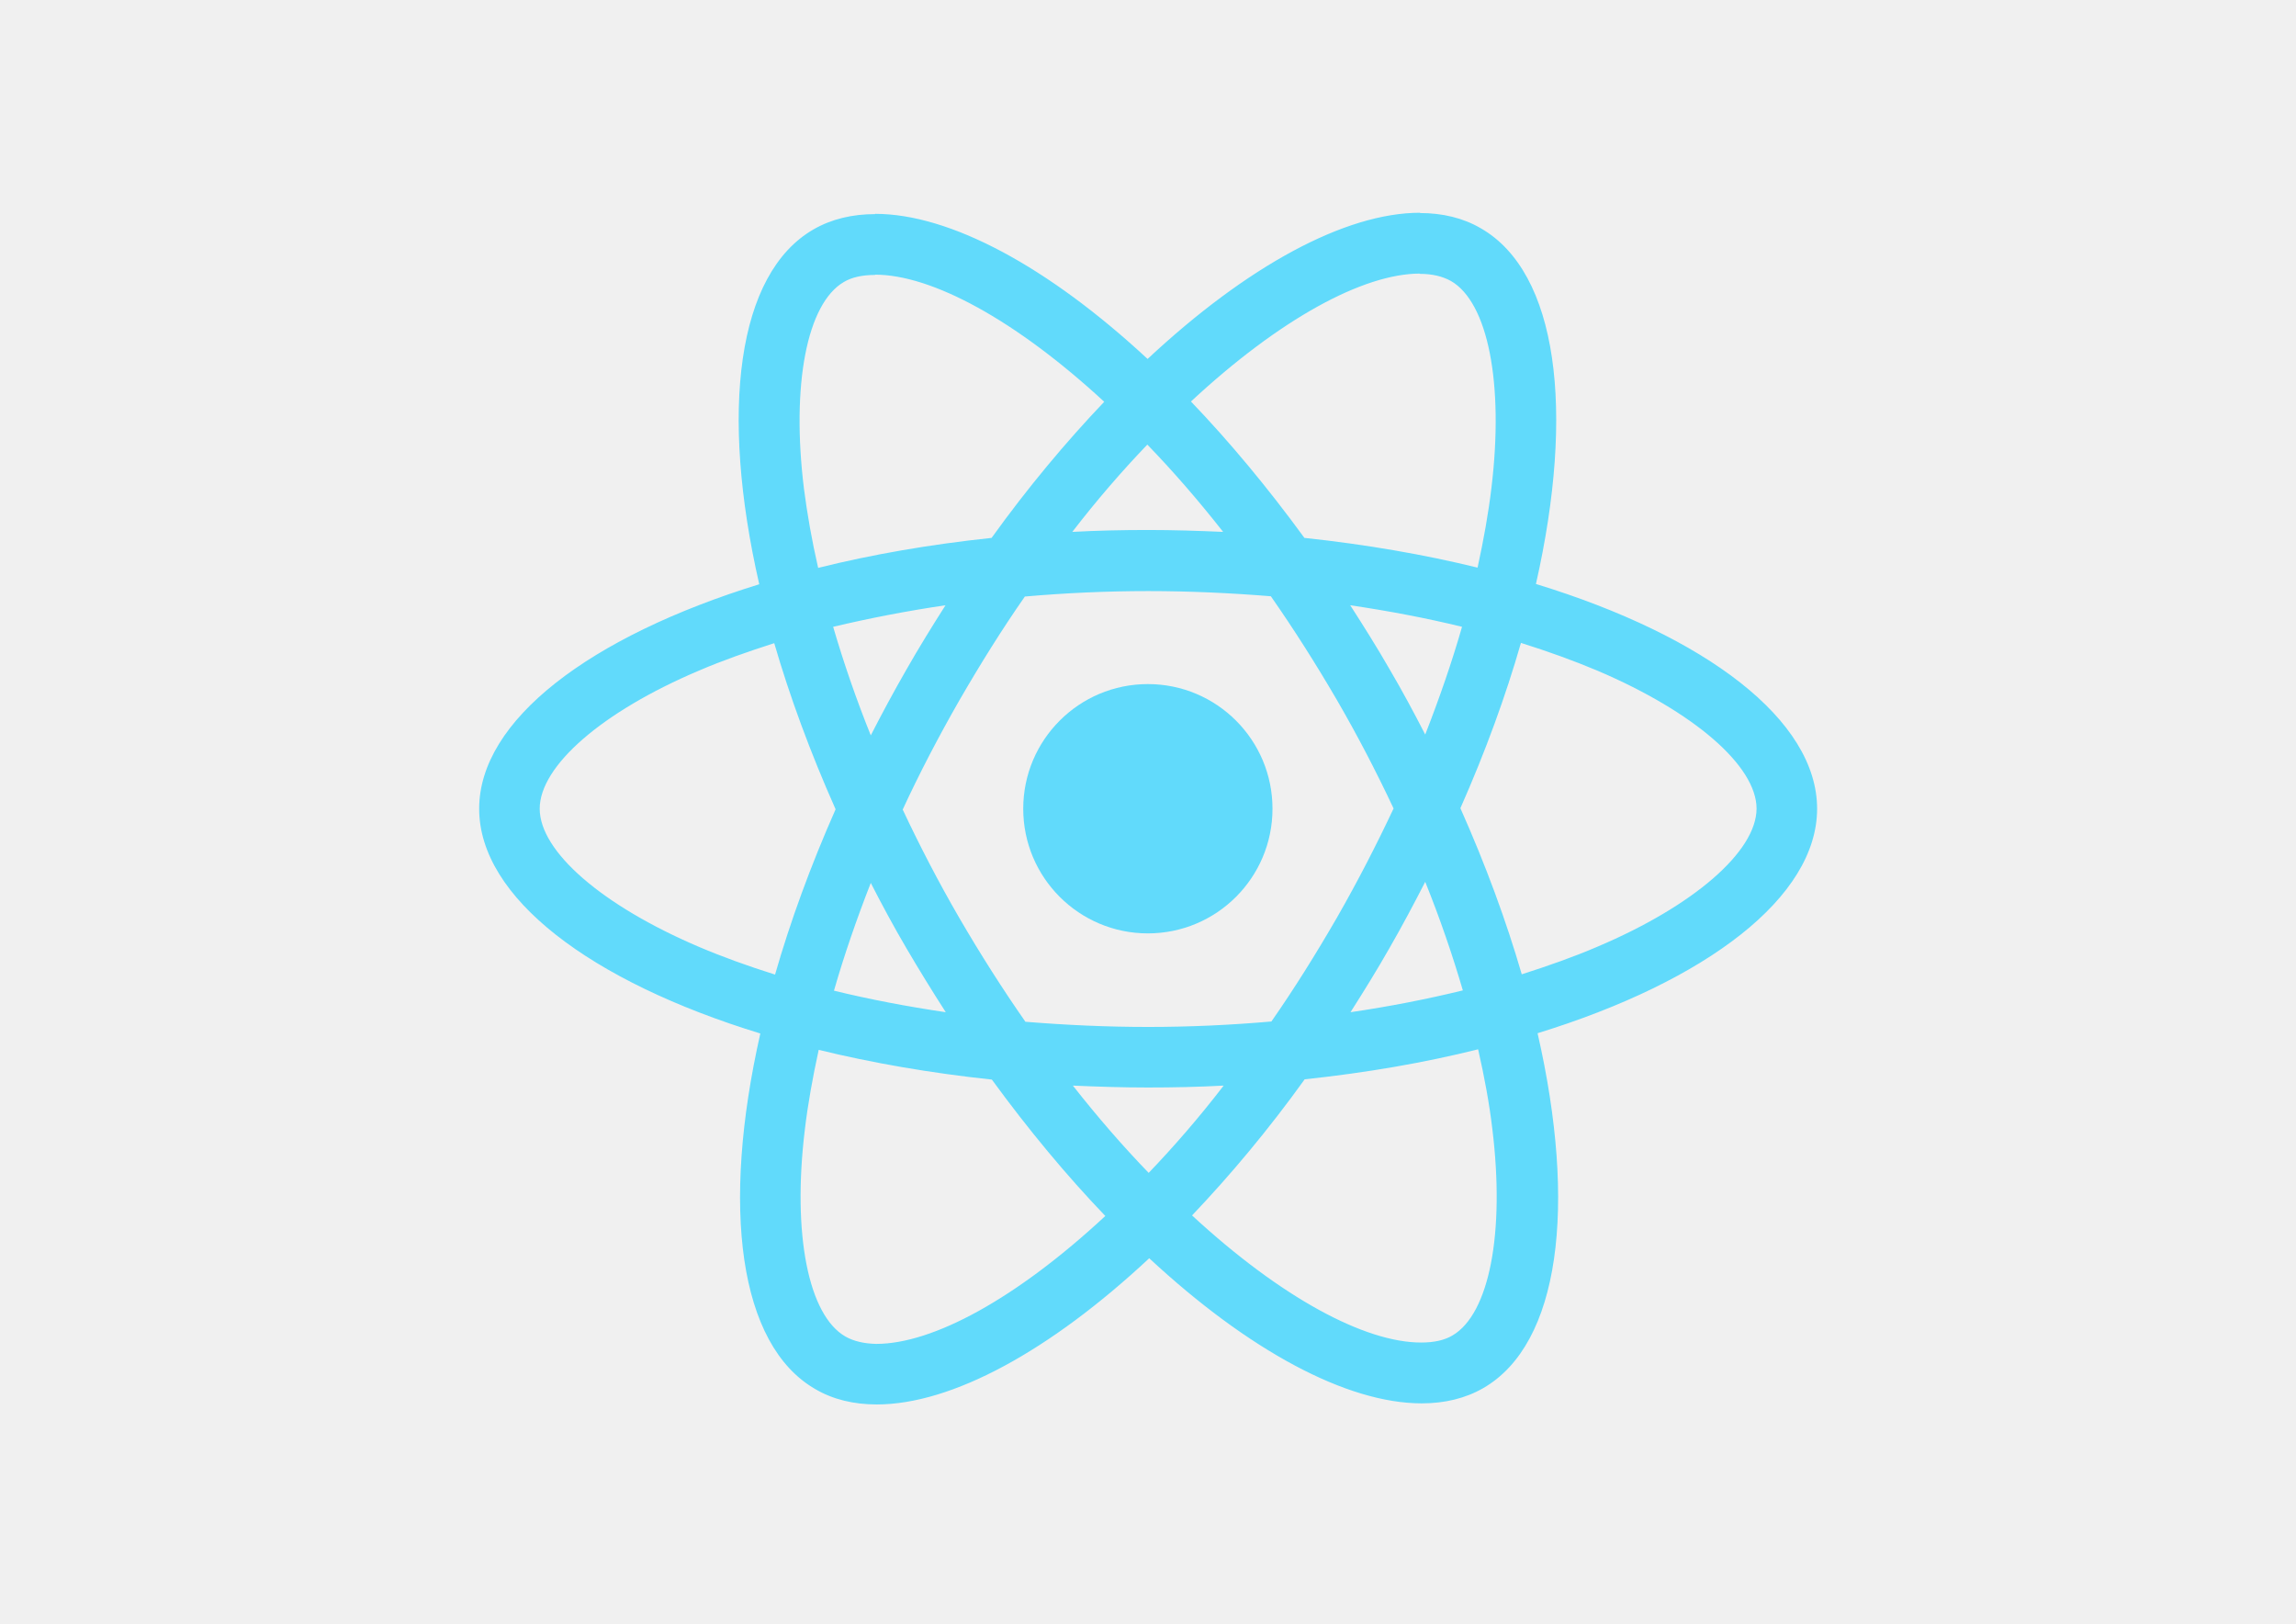
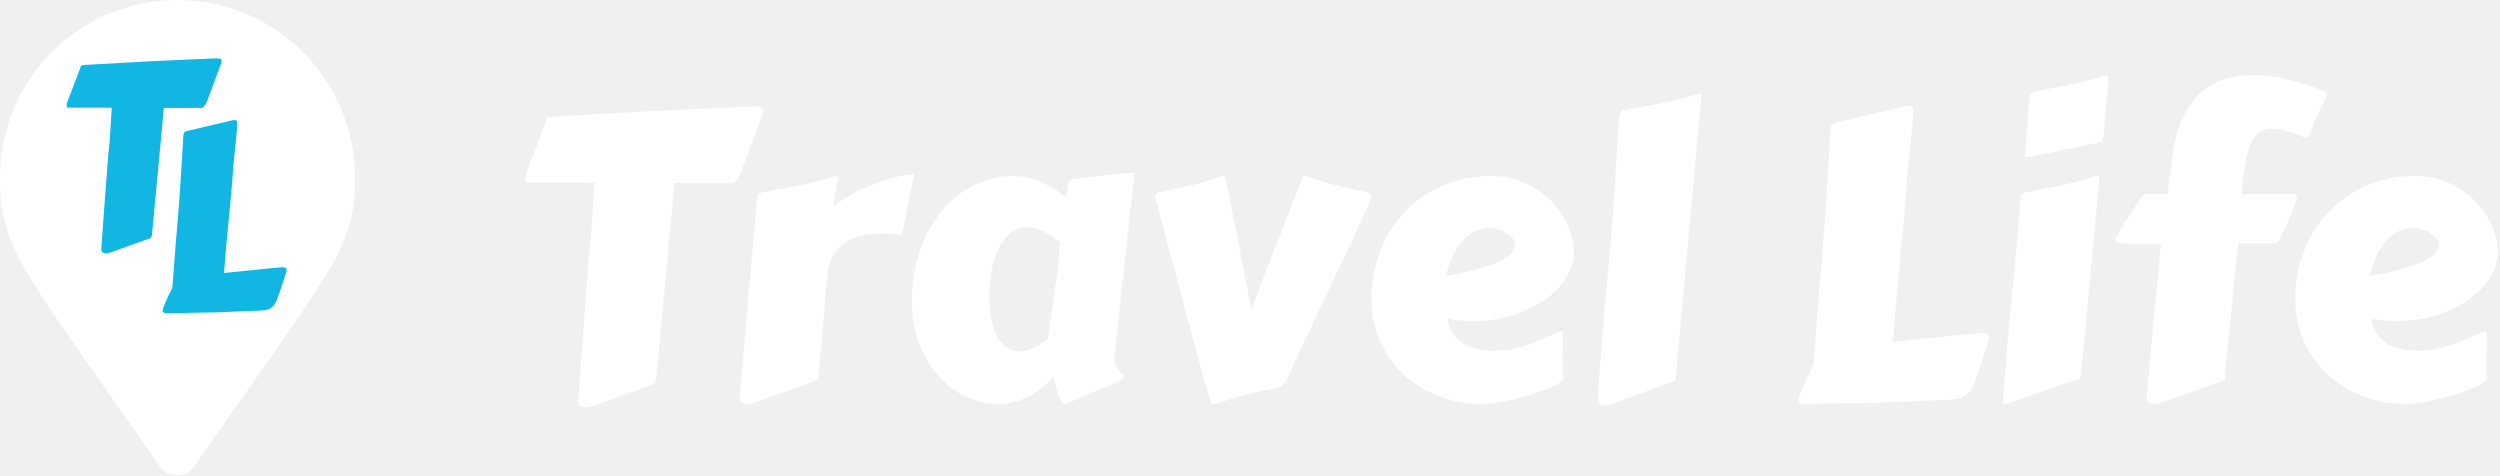
- <svg xmlns="http://www.w3.org/2000/svg" viewBox="0 0 841.9 595.3">
-   <g fill="#61DAFB">
-     <path d="M666.3 296.5c0-32.5-40.7-63.3-103.1-82.4 14.4-63.6 8-114.2-20.2-130.4-6.5-3.8-14.1-5.6-22.4-5.6v22.3c4.6 0 8.3.9 11.4 2.6 13.6 7.8 19.5 37.5 14.9 75.7-1.1 9.4-2.9 19.3-5.1 29.4-19.6-4.8-41-8.5-63.5-10.9-13.5-18.5-27.5-35.3-41.6-50 32.6-30.3 63.2-46.9 84-46.9V78c-27.5 0-63.5 19.6-99.9 53.6-36.4-33.8-72.4-53.2-99.9-53.2v22.3c20.7 0 51.4 16.5 84 46.6-14 14.7-28 31.4-41.3 49.9-22.6 2.4-44 6.1-63.6 11-2.3-10-4-19.7-5.2-29-4.7-38.2 1.1-67.9 14.6-75.8 3-1.8 6.9-2.6 11.5-2.6V78.5c-8.4 0-16 1.8-22.6 5.6-28.1 16.2-34.4 66.7-19.9 130.1-62.2 19.2-102.7 49.9-102.7 82.3 0 32.5 40.7 63.3 103.1 82.4-14.4 63.6-8 114.2 20.2 130.4 6.5 3.8 14.1 5.6 22.5 5.6 27.5 0 63.5-19.6 99.9-53.6 36.4 33.8 72.4 53.2 99.9 53.2 8.4 0 16-1.8 22.6-5.6 28.1-16.2 34.4-66.7 19.9-130.1 62-19.1 102.5-49.9 102.5-82.3zm-130.2-66.7c-3.7 12.9-8.3 26.2-13.5 39.5-4.1-8-8.4-16-13.1-24-4.6-8-9.5-15.8-14.4-23.4 14.2 2.1 27.9 4.7 41 7.9zm-45.8 106.5c-7.8 13.5-15.8 26.3-24.1 38.2-14.9 1.3-30 2-45.2 2-15.1 0-30.2-.7-45-1.9-8.3-11.9-16.4-24.6-24.2-38-7.6-13.1-14.5-26.4-20.8-39.8 6.2-13.4 13.2-26.8 20.7-39.9 7.8-13.5 15.8-26.3 24.1-38.2 14.9-1.3 30-2 45.2-2 15.1 0 30.2.7 45 1.9 8.3 11.9 16.4 24.6 24.2 38 7.6 13.1 14.5 26.4 20.8 39.8-6.3 13.4-13.2 26.8-20.7 39.9zm32.3-13c5.4 13.4 10 26.8 13.8 39.8-13.1 3.2-26.9 5.9-41.2 8 4.9-7.7 9.8-15.6 14.4-23.7 4.6-8 8.9-16.1 13-24.1zM421.2 430c-9.3-9.6-18.6-20.3-27.8-32 9 .4 18.2.7 27.5.7 9.4 0 18.7-.2 27.8-.7-9 11.7-18.3 22.4-27.5 32zm-74.4-58.9c-14.2-2.1-27.9-4.7-41-7.9 3.7-12.9 8.3-26.2 13.5-39.5 4.1 8 8.4 16 13.1 24 4.7 8 9.5 15.8 14.4 23.4zM420.7 163c9.3 9.6 18.6 20.3 27.8 32-9-.4-18.2-.7-27.5-.7-9.4 0-18.7.2-27.8.7 9-11.7 18.3-22.4 27.5-32zm-74 58.9c-4.9 7.7-9.8 15.6-14.4 23.7-4.6 8-8.9 16-13 24-5.4-13.4-10-26.8-13.8-39.8 13.1-3.1 26.9-5.8 41.2-7.9zm-90.5 125.2c-35.4-15.1-58.3-34.9-58.3-50.6 0-15.7 22.9-35.6 58.3-50.6 8.6-3.7 18-7 27.7-10.1 5.7 19.6 13.2 40 22.5 60.9-9.2 20.8-16.6 41.1-22.2 60.6-9.9-3.1-19.3-6.5-28-10.2zM310 490c-13.6-7.8-19.5-37.5-14.9-75.7 1.1-9.4 2.9-19.3 5.1-29.4 19.6 4.8 41 8.5 63.5 10.9 13.5 18.5 27.5 35.3 41.6 50-32.6 30.3-63.2 46.9-84 46.9-4.5-.1-8.3-1-11.3-2.7zm237.2-76.2c4.7 38.2-1.1 67.9-14.6 75.8-3 1.8-6.9 2.6-11.5 2.6-20.7 0-51.4-16.5-84-46.6 14-14.7 28-31.4 41.3-49.9 22.6-2.4 44-6.1 63.6-11 2.3 10.1 4.1 19.8 5.2 29.1zm38.5-66.7c-8.6 3.7-18 7-27.7 10.1-5.7-19.6-13.2-40-22.5-60.9 9.2-20.8 16.6-41.1 22.2-60.6 9.9 3.1 19.3 6.5 28.1 10.2 35.4 15.1 58.3 34.9 58.3 50.6-.1 15.7-23 35.6-58.4 50.6zM320.8 78.4z" />
-     <circle cx="420.9" cy="296.5" r="45.7" />
-     <path d="M520.5 78.1z" />
-   </g>
+ <svg xmlns="http://www.w3.org/2000/svg" width="300" height="57" viewBox="0 0 300 57" fill="none">
+   <path d="M69.398 48.023C69.477 46.883 69.555 45.781 69.633 44.719C69.711 43.656 69.781 42.625 69.844 41.625L70.688 30.562C70.781 29.719 70.859 28.953 70.922 28.266C70.984 27.562 71.031 26.883 71.062 26.227C71.109 25.555 71.148 24.883 71.18 24.211C71.227 23.523 71.273 22.766 71.32 21.938C70.805 21.922 70.258 21.914 69.68 21.914C69.117 21.914 68.523 21.914 67.898 21.914H63.375C63.203 21.914 63.094 21.852 63.047 21.727C63.016 21.586 63 21.461 63 21.352V21.188L65.578 14.414L65.555 14.32C65.555 14.242 65.602 14.18 65.695 14.133C65.805 14.07 66.039 14.023 66.398 13.992C68.555 13.867 70.641 13.75 72.656 13.641C74.688 13.516 76.688 13.406 78.656 13.312C80.641 13.219 82.617 13.125 84.586 13.031C86.57 12.938 88.609 12.852 90.703 12.773C90.891 12.773 91.086 12.797 91.289 12.844C91.508 12.891 91.617 13.062 91.617 13.359C91.617 13.391 91.609 13.422 91.594 13.453C91.578 13.484 91.57 13.516 91.57 13.547C91.32 14.188 91.086 14.797 90.867 15.375C90.664 15.953 90.461 16.523 90.258 17.086C90.055 17.648 89.844 18.219 89.625 18.797C89.422 19.375 89.195 19.984 88.945 20.625C88.93 20.641 88.898 20.719 88.852 20.859C88.805 20.984 88.734 21.133 88.641 21.305C88.547 21.461 88.422 21.609 88.266 21.75C88.109 21.891 87.914 21.969 87.68 21.984C87.602 21.969 87.523 21.961 87.445 21.961C87.367 21.961 87.281 21.961 87.188 21.961H80.93C80.852 22.758 80.773 23.602 80.695 24.492C80.633 25.383 80.555 26.25 80.461 27.094L78.75 45.398C78.734 45.539 78.703 45.68 78.656 45.82C78.625 45.961 78.523 46.062 78.352 46.125L71.719 48.516C71.547 48.578 71.32 48.656 71.039 48.75C70.758 48.844 70.484 48.891 70.219 48.891C70 48.891 69.805 48.836 69.633 48.727C69.477 48.617 69.398 48.414 69.398 48.117V48.023Z" fill="white" />
+   <path d="M108.211 28.195C107.883 28.164 107.516 28.133 107.109 28.102C106.703 28.055 106.273 28.031 105.82 28.031C105.133 28.031 104.43 28.094 103.711 28.219C103.008 28.328 102.352 28.555 101.742 28.898C101.133 29.242 100.609 29.719 100.172 30.328C99.734 30.922 99.453 31.695 99.328 32.648C99.219 33.805 99.125 34.758 99.047 35.508C98.984 36.242 98.938 36.852 98.906 37.336C98.875 37.805 98.844 38.188 98.812 38.484C98.797 38.766 98.781 39.031 98.766 39.281C98.766 39.344 98.75 39.516 98.719 39.797C98.703 40.078 98.672 40.406 98.625 40.781C98.578 41.156 98.531 41.562 98.484 42C98.453 42.438 98.414 42.844 98.367 43.219C98.32 43.594 98.281 43.922 98.25 44.203C98.234 44.484 98.227 44.656 98.227 44.719C98.227 44.844 98.227 44.953 98.227 45.047C98.242 45.125 98.25 45.203 98.25 45.281C98.25 45.406 98.188 45.516 98.062 45.609C97.953 45.688 97.695 45.781 97.289 45.891L91.078 48.117C90.906 48.18 90.68 48.258 90.398 48.352C90.117 48.445 89.844 48.492 89.578 48.492C89.359 48.492 89.164 48.438 88.992 48.328C88.836 48.219 88.758 48.031 88.758 47.766L90.773 24.539C90.82 24.023 90.875 23.672 90.938 23.484C91.016 23.281 91.195 23.148 91.477 23.086C92.898 22.805 94.367 22.523 95.883 22.242C97.398 21.945 98.867 21.57 100.289 21.117C100.414 21.117 100.484 21.141 100.5 21.188C100.531 21.219 100.547 21.273 100.547 21.352C100.547 21.383 100.539 21.43 100.523 21.492C100.523 21.555 100.5 21.695 100.453 21.914C100.422 22.133 100.367 22.469 100.289 22.922C100.227 23.359 100.133 23.977 100.008 24.773C100.727 24.211 101.516 23.695 102.375 23.227C103.25 22.758 104.125 22.359 105 22.031C105.875 21.688 106.719 21.422 107.531 21.234C108.344 21.031 109.055 20.93 109.664 20.93L108.211 28.195Z" fill="white" />
+   <path d="M133.734 42.562C133.719 42.625 133.711 42.688 133.711 42.75C133.711 42.797 133.711 42.844 133.711 42.891C133.711 43.281 133.773 43.609 133.898 43.875C134.023 44.125 134.156 44.336 134.297 44.508C134.453 44.664 134.594 44.797 134.719 44.906C134.844 45 134.906 45.086 134.906 45.164C134.906 45.383 134.672 45.586 134.203 45.773L127.898 48.469C127.883 48.484 127.828 48.492 127.734 48.492C127.609 48.492 127.484 48.383 127.359 48.164C127.234 47.945 127.109 47.664 126.984 47.32C126.875 46.992 126.766 46.641 126.656 46.266C126.562 45.875 126.477 45.516 126.398 45.188C125.414 46.328 124.352 47.164 123.211 47.695C122.07 48.227 120.938 48.492 119.812 48.492C118.5 48.492 117.219 48.203 115.969 47.625C114.719 47.047 113.609 46.227 112.641 45.164C111.672 44.086 110.891 42.789 110.297 41.273C109.719 39.758 109.43 38.055 109.43 36.164C109.43 33.93 109.75 31.891 110.391 30.047C111.047 28.203 111.93 26.617 113.039 25.289C114.148 23.961 115.438 22.938 116.906 22.219C118.391 21.484 119.961 21.117 121.617 21.117C122.789 21.117 123.898 21.359 124.945 21.844C125.992 22.312 126.984 22.922 127.922 23.672C128.016 23.203 128.07 22.828 128.086 22.547C128.102 22.266 128.133 22.047 128.18 21.891C128.242 21.734 128.352 21.633 128.508 21.586C128.664 21.523 128.922 21.477 129.281 21.445C130.406 21.289 131.523 21.148 132.633 21.023C133.758 20.883 134.93 20.781 136.148 20.719L133.734 42.562ZM126.727 33.727C126.883 32.836 126.984 32 127.031 31.219C127.094 30.422 127.141 29.695 127.172 29.039C126.922 28.852 126.648 28.656 126.352 28.453C126.07 28.25 125.758 28.062 125.414 27.891C125.086 27.703 124.734 27.555 124.359 27.445C124 27.336 123.617 27.281 123.211 27.281C122.367 27.281 121.656 27.555 121.078 28.102C120.516 28.648 120.055 29.32 119.695 30.117C119.352 30.914 119.102 31.758 118.945 32.648C118.805 33.539 118.734 34.328 118.734 35.016C118.734 37.484 119.055 39.297 119.695 40.453C120.352 41.594 121.258 42.164 122.414 42.164C122.883 42.164 123.406 42.031 123.984 41.766C124.562 41.5 125.148 41.133 125.742 40.664L126.727 33.727Z" fill="white" />
+   <path d="M156.281 21.352C156.344 21.195 156.461 21.117 156.633 21.117C156.664 21.117 156.695 21.125 156.727 21.141C156.758 21.141 156.789 21.141 156.82 21.141C157.992 21.594 159.195 21.969 160.43 22.266C161.664 22.547 162.891 22.82 164.109 23.086C164.406 23.148 164.555 23.32 164.555 23.602C164.555 23.805 164.461 24.117 164.273 24.539L154.617 45.07C154.492 45.352 154.383 45.578 154.289 45.75C154.195 45.922 154.102 46.062 154.008 46.172C153.914 46.281 153.812 46.359 153.703 46.406C153.594 46.453 153.461 46.492 153.305 46.523C152.117 46.758 150.914 47.023 149.695 47.32C148.477 47.633 147.211 48.016 145.898 48.469C145.867 48.469 145.844 48.469 145.828 48.469C145.812 48.484 145.797 48.492 145.781 48.492H145.617C145.539 48.492 145.477 48.461 145.43 48.398C145.383 48.352 145.352 48.305 145.336 48.258C145.102 47.586 144.828 46.719 144.516 45.656C144.219 44.594 143.891 43.406 143.531 42.094C143.172 40.781 142.797 39.383 142.406 37.898C142.016 36.414 141.617 34.906 141.211 33.375C140.805 31.844 140.398 30.328 139.992 28.828C139.602 27.312 139.219 25.883 138.844 24.539C138.703 24.055 138.633 23.711 138.633 23.508C138.633 23.289 138.758 23.148 139.008 23.086C140.227 22.82 141.492 22.547 142.805 22.266C144.117 21.969 145.359 21.594 146.531 21.141C146.578 21.125 146.648 21.117 146.742 21.117C146.945 21.117 147.055 21.195 147.07 21.352L150.164 37.102C150.242 36.914 150.375 36.578 150.562 36.094C150.75 35.594 150.977 35 151.242 34.312C151.508 33.625 151.797 32.867 152.109 32.039C152.438 31.211 152.766 30.367 153.094 29.508C153.438 28.648 153.773 27.797 154.102 26.953C154.43 26.094 154.734 25.297 155.016 24.562C155.312 23.828 155.57 23.18 155.789 22.617C156.008 22.055 156.172 21.633 156.281 21.352Z" fill="white" />
+   <path d="M178.992 21.117C180.477 21.117 181.82 21.398 183.023 21.961C184.242 22.508 185.281 23.227 186.141 24.117C187.016 24.992 187.688 25.977 188.156 27.07C188.625 28.164 188.859 29.258 188.859 30.352C188.859 31.32 188.562 32.297 187.969 33.281C187.375 34.25 186.539 35.125 185.461 35.906C184.398 36.688 183.117 37.32 181.617 37.805C180.117 38.289 178.469 38.531 176.672 38.531C175.734 38.531 174.75 38.438 173.719 38.25C173.781 38.922 173.977 39.5 174.305 39.984C174.633 40.469 175.047 40.867 175.547 41.18C176.047 41.492 176.609 41.727 177.234 41.883C177.875 42.023 178.531 42.094 179.203 42.094C179.953 42.094 180.672 42.031 181.359 41.906C182.062 41.766 182.734 41.586 183.375 41.367C184.016 41.148 184.633 40.906 185.227 40.641C185.82 40.375 186.383 40.109 186.914 39.844C187.055 39.812 187.172 39.789 187.266 39.773C187.375 39.742 187.477 39.727 187.57 39.727C187.57 39.727 187.562 39.852 187.547 40.102C187.547 40.352 187.547 40.703 187.547 41.156C187.547 41.609 187.539 42.156 187.523 42.797C187.523 43.438 187.516 44.148 187.5 44.93C187.547 45.008 187.578 45.086 187.594 45.164C187.609 45.242 187.617 45.305 187.617 45.352C187.617 45.539 187.445 45.742 187.102 45.961C186.758 46.18 186.305 46.406 185.742 46.641C185.195 46.875 184.562 47.102 183.844 47.32C183.141 47.539 182.422 47.734 181.688 47.906C180.953 48.094 180.242 48.234 179.555 48.328C178.867 48.438 178.266 48.492 177.75 48.492C176.062 48.492 174.422 48.195 172.828 47.602C171.25 47.023 169.844 46.188 168.609 45.094C167.391 44 166.414 42.672 165.68 41.109C164.945 39.547 164.578 37.789 164.578 35.836C164.578 33.789 164.93 31.875 165.633 30.094C166.336 28.297 167.32 26.734 168.586 25.406C169.867 24.078 171.391 23.031 173.156 22.266C174.922 21.5 176.867 21.117 178.992 21.117ZM178.711 27.352C178.07 27.352 177.477 27.492 176.93 27.773C176.398 28.039 175.906 28.43 175.453 28.945C175.016 29.445 174.633 30.055 174.305 30.773C173.977 31.477 173.711 32.258 173.508 33.117C175.117 32.836 176.453 32.539 177.516 32.227C178.578 31.914 179.43 31.602 180.07 31.289C180.711 30.961 181.164 30.641 181.43 30.328C181.695 30 181.828 29.688 181.828 29.391C181.828 29.109 181.719 28.844 181.5 28.594C181.297 28.344 181.039 28.125 180.727 27.938C180.414 27.75 180.07 27.609 179.695 27.516C179.336 27.406 179.008 27.352 178.711 27.352Z" fill="white" />
+   <path d="M193.406 27.445C193.594 25.305 193.742 23.188 193.852 21.094C193.977 19 194.109 16.852 194.25 14.648C194.281 14.133 194.328 13.781 194.391 13.594C194.469 13.391 194.648 13.258 194.93 13.195C196.383 12.93 197.836 12.664 199.289 12.398C200.758 12.117 202.227 11.75 203.695 11.297C203.742 11.281 203.812 11.273 203.906 11.273C204.078 11.273 204.164 11.352 204.164 11.508L201.117 44.977V45.375C201.117 45.516 201.062 45.633 200.953 45.727C200.844 45.805 200.586 45.898 200.18 46.008L194.039 48.258C193.867 48.336 193.641 48.414 193.359 48.492C193.078 48.586 192.805 48.633 192.539 48.633C192.32 48.633 192.125 48.578 191.953 48.469C191.797 48.359 191.719 48.172 191.719 47.906V47.766C191.844 46.188 191.961 44.648 192.07 43.148C192.195 41.633 192.32 40.07 192.445 38.461C192.586 36.852 192.734 35.148 192.891 33.352C193.047 31.555 193.219 29.586 193.406 27.445Z" fill="white" />
+   <path d="M229.57 13.688C229.555 14.062 229.523 14.531 229.477 15.094C229.43 15.641 229.375 16.227 229.312 16.852C229.266 17.461 229.203 18.086 229.125 18.727C229.062 19.352 229 19.93 228.938 20.461C228.891 20.992 228.852 21.453 228.82 21.844C228.789 22.219 228.773 22.461 228.773 22.57C228.711 23.539 228.641 24.438 228.562 25.266C228.5 26.094 228.43 26.914 228.352 27.727C228.273 28.539 228.188 29.383 228.094 30.258C228.016 31.117 227.93 32.07 227.836 33.117C227.742 34.164 227.633 35.328 227.508 36.609C227.398 37.891 227.281 39.359 227.156 41.016L236.859 40.031C237.297 39.984 237.656 39.961 237.938 39.961C238.281 39.961 238.492 40.016 238.57 40.125C238.664 40.234 238.711 40.406 238.711 40.641C238.711 40.672 238.703 40.719 238.688 40.781C238.672 40.828 238.633 40.93 238.57 41.086C238.523 41.242 238.445 41.469 238.336 41.766C238.242 42.062 238.109 42.477 237.938 43.008L237.422 44.555C237.25 45.055 237.086 45.508 236.93 45.914C236.789 46.305 236.609 46.648 236.391 46.945C236.172 47.227 235.898 47.453 235.57 47.625C235.242 47.797 234.82 47.906 234.305 47.953C233.977 47.984 233.531 48.008 232.969 48.023C232.406 48.055 231.758 48.078 231.023 48.094C230.289 48.125 229.492 48.156 228.633 48.188C227.789 48.219 226.922 48.258 226.031 48.305C225.156 48.336 224.273 48.352 223.383 48.352C222.492 48.367 221.648 48.383 220.852 48.398C220.055 48.414 219.32 48.43 218.648 48.445C217.977 48.461 217.422 48.477 216.984 48.492C216.578 48.492 216.281 48.461 216.094 48.398C215.922 48.336 215.836 48.234 215.836 48.094C215.836 47.922 215.891 47.672 216 47.344C216.109 47.031 216.25 46.68 216.422 46.289C216.594 45.883 216.781 45.469 216.984 45.047C217.203 44.609 217.414 44.188 217.617 43.781L218.25 35.414C218.375 33.992 218.5 32.547 218.625 31.078C218.75 29.609 218.859 28.188 218.953 26.812L219.352 20.602C219.445 19.133 219.508 18.07 219.539 17.414C219.57 16.742 219.586 16.375 219.586 16.312C219.617 16.031 219.641 15.797 219.656 15.609C219.672 15.422 219.695 15.266 219.727 15.141C219.773 15.016 219.836 14.922 219.914 14.859C219.992 14.797 220.109 14.75 220.266 14.719L228.492 12.773C228.664 12.711 228.875 12.68 229.125 12.68C229.297 12.68 229.414 12.734 229.477 12.844C229.555 12.938 229.594 13.125 229.594 13.406C229.594 13.438 229.586 13.484 229.57 13.547C229.57 13.594 229.57 13.641 229.57 13.688Z" fill="white" />
+   <path d="M241.242 37.336C241.445 35.195 241.648 33.078 241.852 30.984C242.055 28.891 242.234 26.742 242.391 24.539C242.422 24.023 242.469 23.672 242.531 23.484C242.609 23.281 242.789 23.148 243.07 23.086C244.398 22.82 245.789 22.547 247.242 22.266C248.695 21.969 250.102 21.594 251.461 21.141C251.508 21.125 251.578 21.117 251.672 21.117C251.844 21.117 251.93 21.18 251.93 21.305L249.82 44.133C249.773 44.648 249.719 45.008 249.656 45.211C249.594 45.398 249.422 45.523 249.141 45.586C247.812 45.992 246.469 46.445 245.109 46.945C243.75 47.445 242.312 47.953 240.797 48.469C240.75 48.484 240.68 48.492 240.586 48.492C240.414 48.492 240.328 48.414 240.328 48.258C240.328 48.242 240.344 48.031 240.375 47.625C240.406 47.219 240.445 46.695 240.492 46.055C240.555 45.414 240.617 44.695 240.68 43.898C240.742 43.102 240.805 42.305 240.867 41.508C240.945 40.711 241.016 39.945 241.078 39.211C241.141 38.477 241.195 37.852 241.242 37.336ZM243 18.633C243.047 17.961 243.078 17.445 243.094 17.086C243.125 16.727 243.148 16.461 243.164 16.289C243.18 16.102 243.188 15.984 243.188 15.938C243.188 15.891 243.188 15.859 243.188 15.844C243.203 15.812 243.211 15.766 243.211 15.703C243.227 15.625 243.242 15.477 243.258 15.258C243.273 15.023 243.297 14.688 243.328 14.25C243.359 13.812 243.406 13.211 243.469 12.445C243.5 11.93 243.547 11.578 243.609 11.391C243.688 11.188 243.867 11.055 244.148 10.992C245.477 10.727 246.867 10.453 248.32 10.172C249.773 9.875 251.18 9.5 252.539 9.047C252.586 9.031 252.656 9.023 252.75 9.023C252.797 9.117 252.859 9.18 252.938 9.211L253.008 9.258L252.492 15.68C252.445 16.195 252.383 16.555 252.305 16.758C252.242 16.961 252.078 17.086 251.812 17.133C250.484 17.383 249.141 17.656 247.781 17.953C246.422 18.25 244.984 18.547 243.469 18.844C243.422 18.859 243.352 18.867 243.258 18.867C243.086 18.867 243 18.789 243 18.633Z" fill="white" />
+   <path d="M257.602 47.625C257.617 47.453 257.648 47.086 257.695 46.523C257.758 45.945 257.828 45.219 257.906 44.344C257.984 43.469 258.07 42.469 258.164 41.344C258.273 40.203 258.391 38.984 258.516 37.688C258.641 36.375 258.766 35.008 258.891 33.586C259.031 32.164 259.172 30.727 259.312 29.273H256.195C255.352 29.273 254.742 29.242 254.367 29.18C253.992 29.102 253.805 28.953 253.805 28.734C253.805 28.672 253.883 28.508 254.039 28.242C254.195 27.961 254.391 27.633 254.625 27.258C254.875 26.867 255.141 26.453 255.422 26.016C255.703 25.578 255.969 25.172 256.219 24.797C256.484 24.406 256.711 24.07 256.898 23.789C257.086 23.508 257.203 23.336 257.25 23.273H260.109L260.578 19.547C260.797 17.578 261.188 15.922 261.75 14.578C262.328 13.234 263.039 12.148 263.883 11.32C264.742 10.492 265.719 9.898 266.812 9.539C267.906 9.18 269.078 9 270.328 9C271.578 9 272.875 9.156 274.219 9.469C275.578 9.766 276.945 10.18 278.32 10.711C278.617 10.836 278.836 10.945 278.977 11.039C279.133 11.117 279.211 11.227 279.211 11.367C279.211 11.492 279.156 11.656 279.047 11.859C278.547 12.828 278.172 13.609 277.922 14.203C277.688 14.797 277.5 15.266 277.359 15.609C277.219 15.953 277.102 16.188 277.008 16.312C276.914 16.422 276.773 16.477 276.586 16.477C276.492 16.477 276.391 16.453 276.281 16.406C276.188 16.359 276.07 16.305 275.93 16.242C275.383 16.039 274.828 15.859 274.266 15.703C273.719 15.531 273.195 15.445 272.695 15.445C271.992 15.445 271.383 15.664 270.867 16.102C270.367 16.539 269.969 17.367 269.672 18.586C269.5 19.289 269.359 20.047 269.25 20.859C269.141 21.672 269.047 22.477 268.969 23.273H275.086C275.211 23.273 275.328 23.32 275.438 23.414C275.562 23.492 275.625 23.633 275.625 23.836C275.625 23.914 275.531 24.195 275.344 24.68C275.156 25.164 274.891 25.797 274.547 26.578L273.703 28.477C273.594 28.711 273.477 28.883 273.352 28.992C273.242 29.102 273.008 29.172 272.648 29.203H268.594C268.422 30.828 268.258 32.438 268.102 34.031C267.945 35.625 267.797 37.125 267.656 38.531C267.516 39.922 267.391 41.164 267.281 42.258C267.172 43.336 267.086 44.172 267.023 44.766C267.008 44.812 267 44.898 267 45.023C267 45.086 267 45.141 267 45.188C267.016 45.234 267.023 45.273 267.023 45.305C267.023 45.445 266.969 45.562 266.859 45.656C266.766 45.734 266.508 45.828 266.086 45.938L259.922 48.117C259.75 48.18 259.523 48.258 259.242 48.352C258.961 48.445 258.688 48.492 258.422 48.492C258.156 48.492 257.953 48.43 257.812 48.305C257.672 48.18 257.602 47.953 257.602 47.625Z" fill="white" />
+   <path d="M289.852 21.117C291.336 21.117 292.68 21.398 293.883 21.961C295.102 22.508 296.141 23.227 297 24.117C297.875 24.992 298.547 25.977 299.016 27.07C299.484 28.164 299.719 29.258 299.719 30.352C299.719 31.32 299.422 32.297 298.828 33.281C298.234 34.25 297.398 35.125 296.32 35.906C295.258 36.688 293.977 37.32 292.477 37.805C290.977 38.289 289.328 38.531 287.531 38.531C286.594 38.531 285.609 38.438 284.578 38.25C284.641 38.922 284.836 39.5 285.164 39.984C285.492 40.469 285.906 40.867 286.406 41.18C286.906 41.492 287.469 41.727 288.094 41.883C288.734 42.023 289.391 42.094 290.062 42.094C290.812 42.094 291.531 42.031 292.219 41.906C292.922 41.766 293.594 41.586 294.234 41.367C294.875 41.148 295.492 40.906 296.086 40.641C296.68 40.375 297.242 40.109 297.773 39.844C297.914 39.812 298.031 39.789 298.125 39.773C298.234 39.742 298.336 39.727 298.43 39.727C298.43 39.727 298.422 39.852 298.406 40.102C298.406 40.352 298.406 40.703 298.406 41.156C298.406 41.609 298.398 42.156 298.383 42.797C298.383 43.438 298.375 44.148 298.359 44.93C298.406 45.008 298.438 45.086 298.453 45.164C298.469 45.242 298.477 45.305 298.477 45.352C298.477 45.539 298.305 45.742 297.961 45.961C297.617 46.18 297.164 46.406 296.602 46.641C296.055 46.875 295.422 47.102 294.703 47.32C294 47.539 293.281 47.734 292.547 47.906C291.812 48.094 291.102 48.234 290.414 48.328C289.727 48.438 289.125 48.492 288.609 48.492C286.922 48.492 285.281 48.195 283.688 47.602C282.109 47.023 280.703 46.188 279.469 45.094C278.25 44 277.273 42.672 276.539 41.109C275.805 39.547 275.438 37.789 275.438 35.836C275.438 33.789 275.789 31.875 276.492 30.094C277.195 28.297 278.18 26.734 279.445 25.406C280.727 24.078 282.25 23.031 284.016 22.266C285.781 21.5 287.727 21.117 289.852 21.117ZM289.57 27.352C288.93 27.352 288.336 27.492 287.789 27.773C287.258 28.039 286.766 28.43 286.312 28.945C285.875 29.445 285.492 30.055 285.164 30.773C284.836 31.477 284.57 32.258 284.367 33.117C285.977 32.836 287.312 32.539 288.375 32.227C289.438 31.914 290.289 31.602 290.93 31.289C291.57 30.961 292.023 30.641 292.289 30.328C292.555 30 292.688 29.688 292.688 29.391C292.688 29.109 292.578 28.844 292.359 28.594C292.156 28.344 291.898 28.125 291.586 27.938C291.273 27.75 290.93 27.609 290.555 27.516C290.195 27.406 289.867 27.352 289.57 27.352Z" fill="white" />
+   <path d="M19.081 55.832C20.08 57.389 22.409 57.389 23.408 55.832C39.605 32.476 42.6 30.029 42.6 21.354C42.6 9.565 33.059 0 21.3 0C9.43 0 0 9.565 0 21.354C0 30.029 2.884 32.476 19.081 55.832Z" fill="white" />
+   <path d="M12.161 29.829C12.212 29.09 12.263 28.377 12.313 27.688C12.364 27 12.41 26.332 12.451 25.685L12.999 18.52C13.06 17.974 13.111 17.478 13.152 17.033C13.192 16.578 13.223 16.137 13.243 15.713C13.274 15.277 13.299 14.842 13.319 14.407C13.35 13.962 13.38 13.471 13.411 12.935C13.076 12.925 12.72 12.92 12.344 12.92C11.978 12.92 11.592 12.92 11.186 12.92H8.244C8.132 12.92 8.061 12.879 8.03 12.798C8.01 12.707 8 12.626 8 12.555V12.449L9.677 8.062L9.661 8.002C9.661 7.951 9.692 7.911 9.753 7.88C9.824 7.84 9.976 7.81 10.21 7.789C11.612 7.708 12.969 7.632 14.28 7.562C15.601 7.481 16.901 7.41 18.182 7.349C19.472 7.288 20.758 7.228 22.038 7.167C23.328 7.106 24.654 7.051 26.016 7C26.138 7 26.265 7.015 26.397 7.046C26.539 7.076 26.61 7.187 26.61 7.379C26.61 7.4 26.605 7.42 26.595 7.44C26.585 7.46 26.58 7.481 26.58 7.501C26.417 7.916 26.265 8.31 26.123 8.685C25.991 9.059 25.858 9.429 25.726 9.793C25.594 10.157 25.457 10.527 25.315 10.901C25.183 11.275 25.035 11.67 24.873 12.085C24.863 12.095 24.842 12.146 24.812 12.237C24.781 12.318 24.736 12.414 24.675 12.525C24.614 12.626 24.532 12.722 24.431 12.813C24.329 12.905 24.202 12.955 24.05 12.965C23.999 12.955 23.948 12.95 23.897 12.95C23.847 12.95 23.791 12.95 23.73 12.95H19.66C19.609 13.466 19.558 14.012 19.508 14.589C19.467 15.166 19.416 15.728 19.355 16.274L18.243 28.129C18.232 28.22 18.212 28.311 18.182 28.402C18.161 28.493 18.095 28.559 17.983 28.599L13.67 30.147C13.558 30.188 13.411 30.238 13.228 30.299C13.045 30.36 12.867 30.39 12.694 30.39C12.552 30.39 12.425 30.355 12.313 30.284C12.212 30.213 12.161 30.081 12.161 29.889V29.829Z" fill="#12B6E2" />
+   <path d="M28.456 15.06C28.445 15.303 28.425 15.606 28.395 15.97C28.364 16.325 28.329 16.704 28.288 17.109C28.258 17.504 28.217 17.908 28.166 18.323C28.125 18.728 28.085 19.102 28.044 19.446C28.014 19.791 27.988 20.089 27.968 20.342C27.948 20.585 27.937 20.742 27.937 20.812C27.897 21.44 27.851 22.022 27.8 22.558C27.76 23.094 27.714 23.626 27.663 24.152C27.612 24.678 27.556 25.224 27.495 25.791C27.445 26.348 27.389 26.965 27.328 27.643C27.267 28.321 27.196 29.075 27.114 29.904C27.043 30.734 26.967 31.685 26.886 32.758L33.196 32.12C33.48 32.09 33.714 32.075 33.897 32.075C34.121 32.075 34.258 32.11 34.309 32.181C34.37 32.252 34.4 32.363 34.4 32.515C34.4 32.535 34.395 32.566 34.385 32.606C34.375 32.637 34.349 32.702 34.309 32.804C34.278 32.905 34.227 33.051 34.156 33.244C34.095 33.436 34.009 33.704 33.897 34.048L33.562 35.05C33.45 35.374 33.343 35.667 33.242 35.93C33.15 36.183 33.033 36.406 32.891 36.598C32.749 36.78 32.571 36.927 32.358 37.038C32.144 37.15 31.87 37.221 31.535 37.251C31.321 37.271 31.032 37.286 30.666 37.296C30.3 37.317 29.878 37.332 29.401 37.342C28.923 37.362 28.405 37.382 27.846 37.403C27.297 37.423 26.733 37.448 26.154 37.479C25.585 37.499 25.011 37.509 24.432 37.509C23.852 37.519 23.304 37.529 22.786 37.539C22.267 37.549 21.79 37.559 21.353 37.57C20.916 37.58 20.555 37.59 20.271 37.6C20.006 37.6 19.813 37.58 19.692 37.539C19.58 37.499 19.524 37.433 19.524 37.342C19.524 37.231 19.559 37.069 19.631 36.856C19.702 36.654 19.793 36.426 19.905 36.173C20.017 35.91 20.139 35.642 20.271 35.369C20.413 35.085 20.55 34.812 20.682 34.549L21.094 29.13C21.175 28.209 21.256 27.273 21.338 26.322C21.419 25.371 21.49 24.45 21.551 23.56L21.81 19.538C21.871 18.586 21.912 17.898 21.932 17.473C21.952 17.038 21.962 16.8 21.962 16.76C21.983 16.578 21.998 16.426 22.008 16.305C22.018 16.183 22.034 16.082 22.054 16.001C22.084 15.92 22.125 15.859 22.176 15.819C22.227 15.778 22.303 15.748 22.405 15.728L27.755 14.468C27.866 14.427 28.003 14.407 28.166 14.407C28.278 14.407 28.354 14.443 28.395 14.513C28.445 14.574 28.471 14.695 28.471 14.878C28.471 14.898 28.466 14.928 28.456 14.969C28.456 14.999 28.456 15.03 28.456 15.06Z" fill="#12B6E2" />
</svg>
